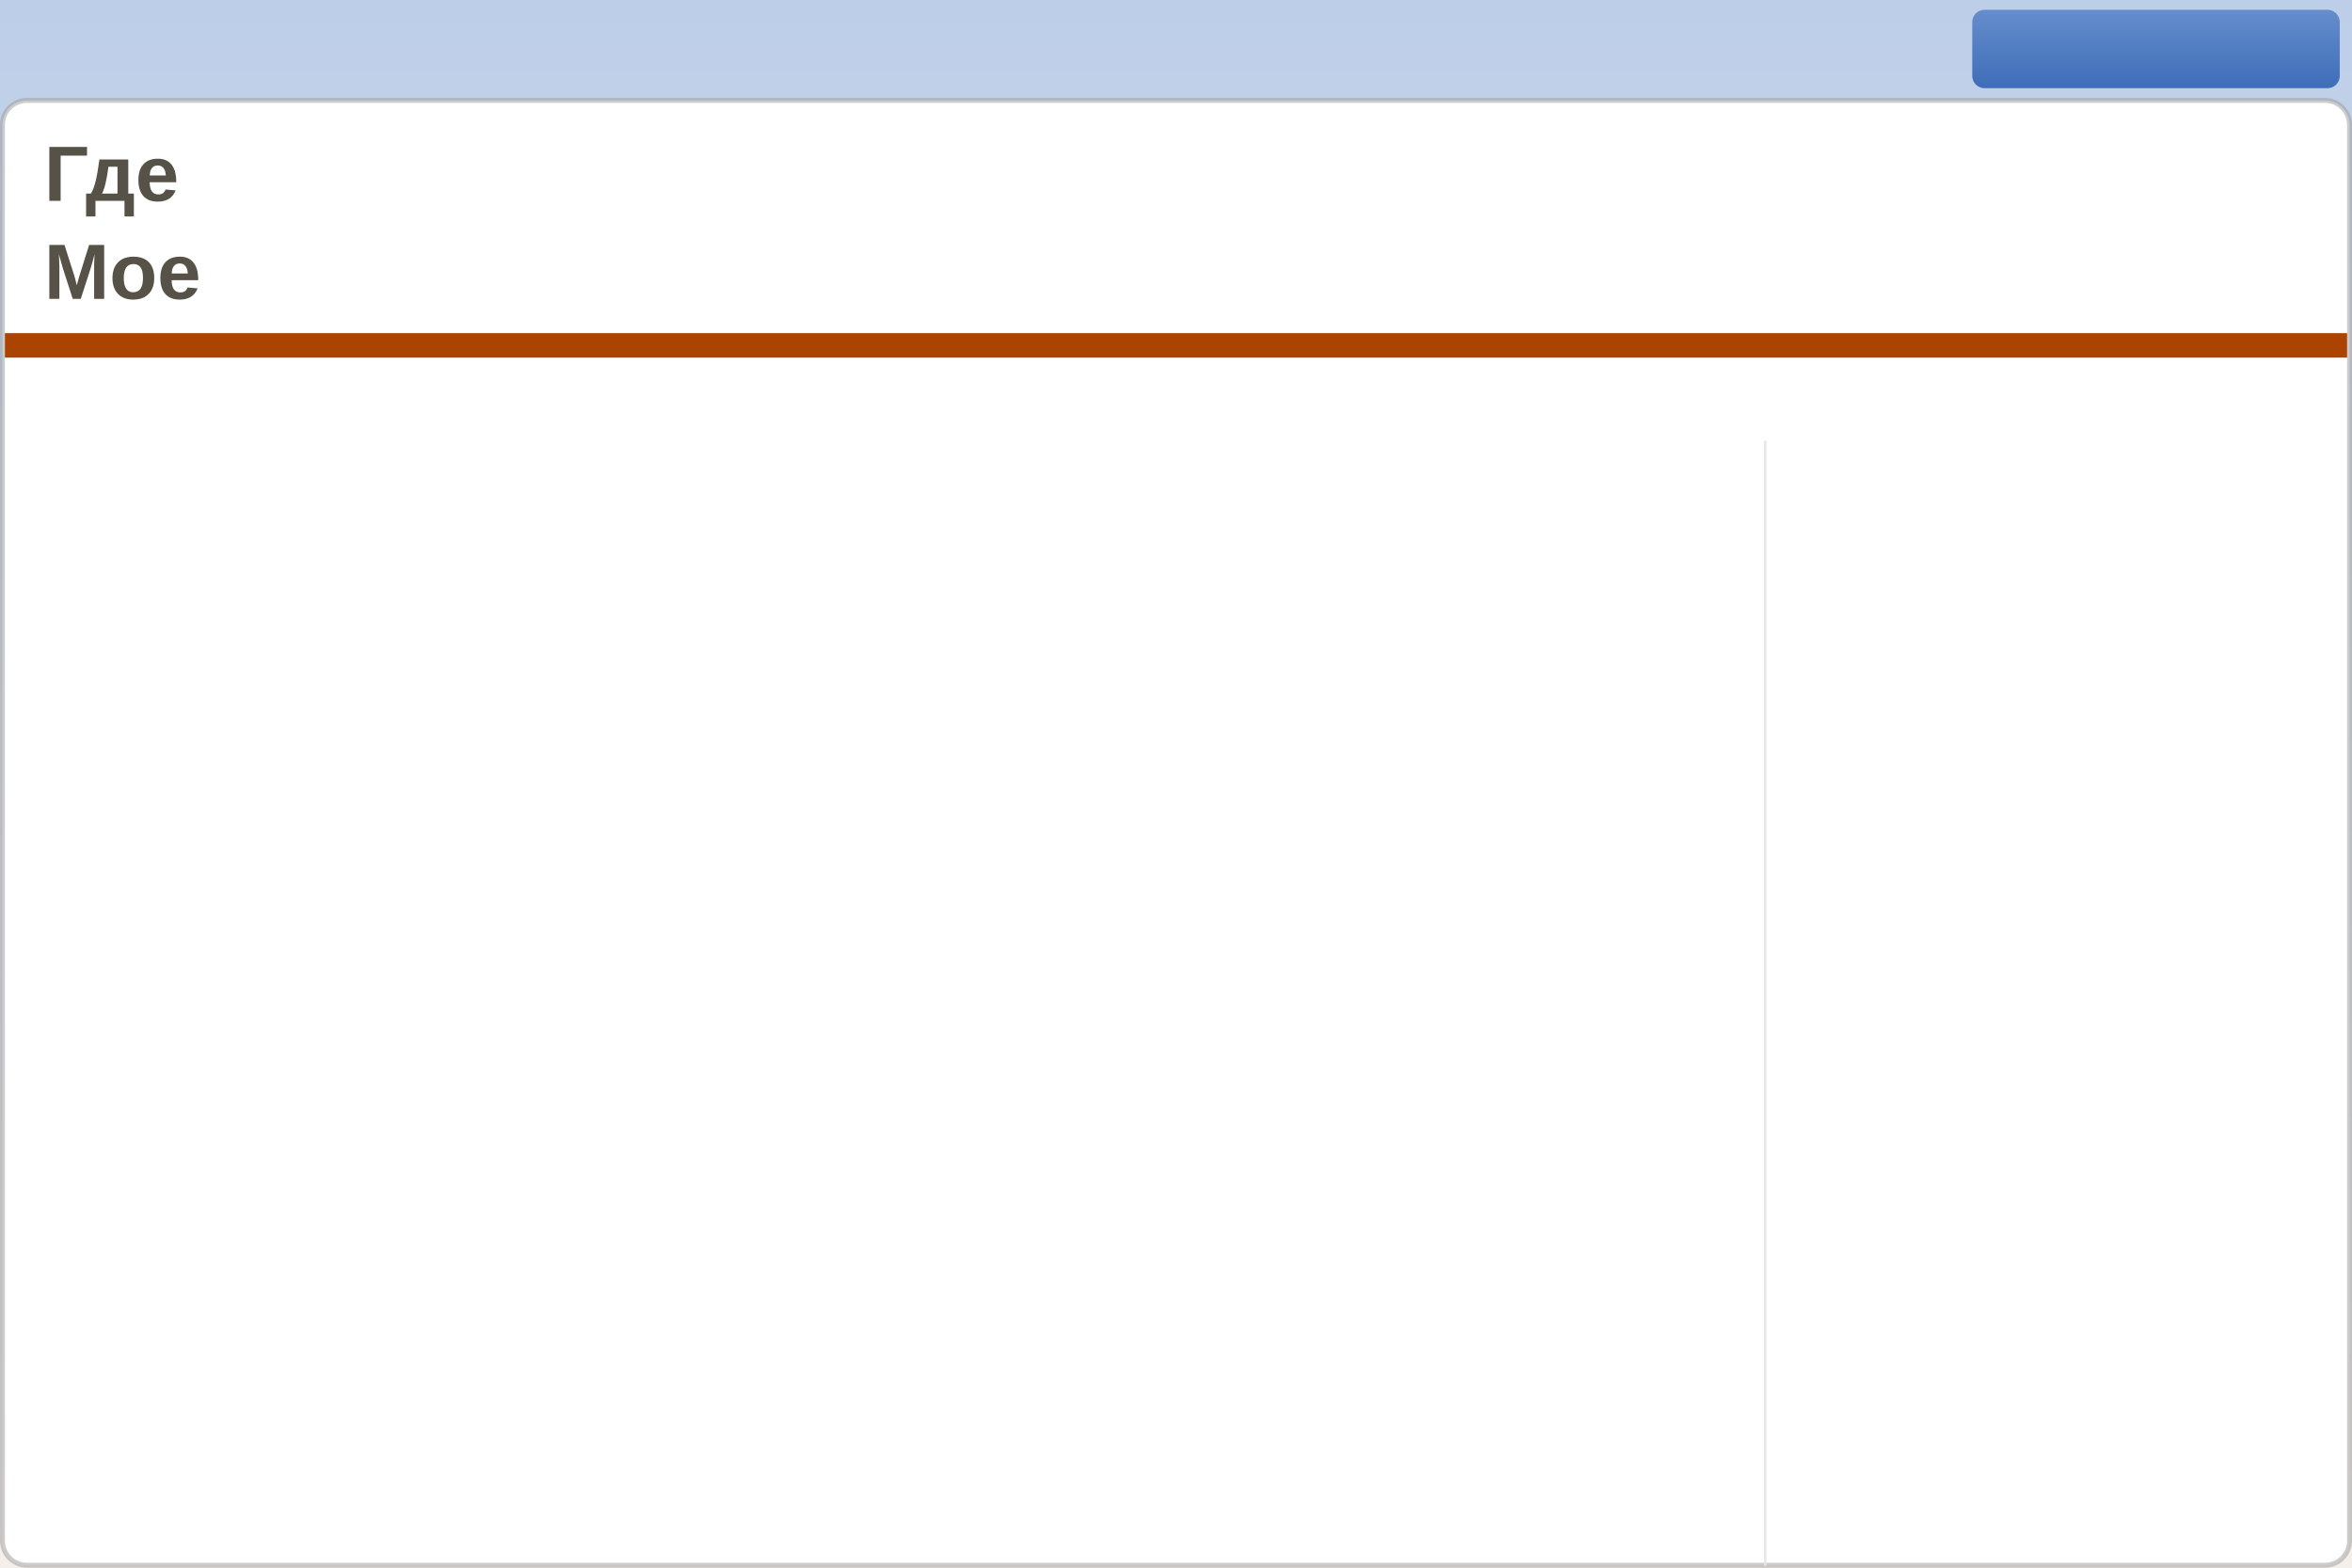
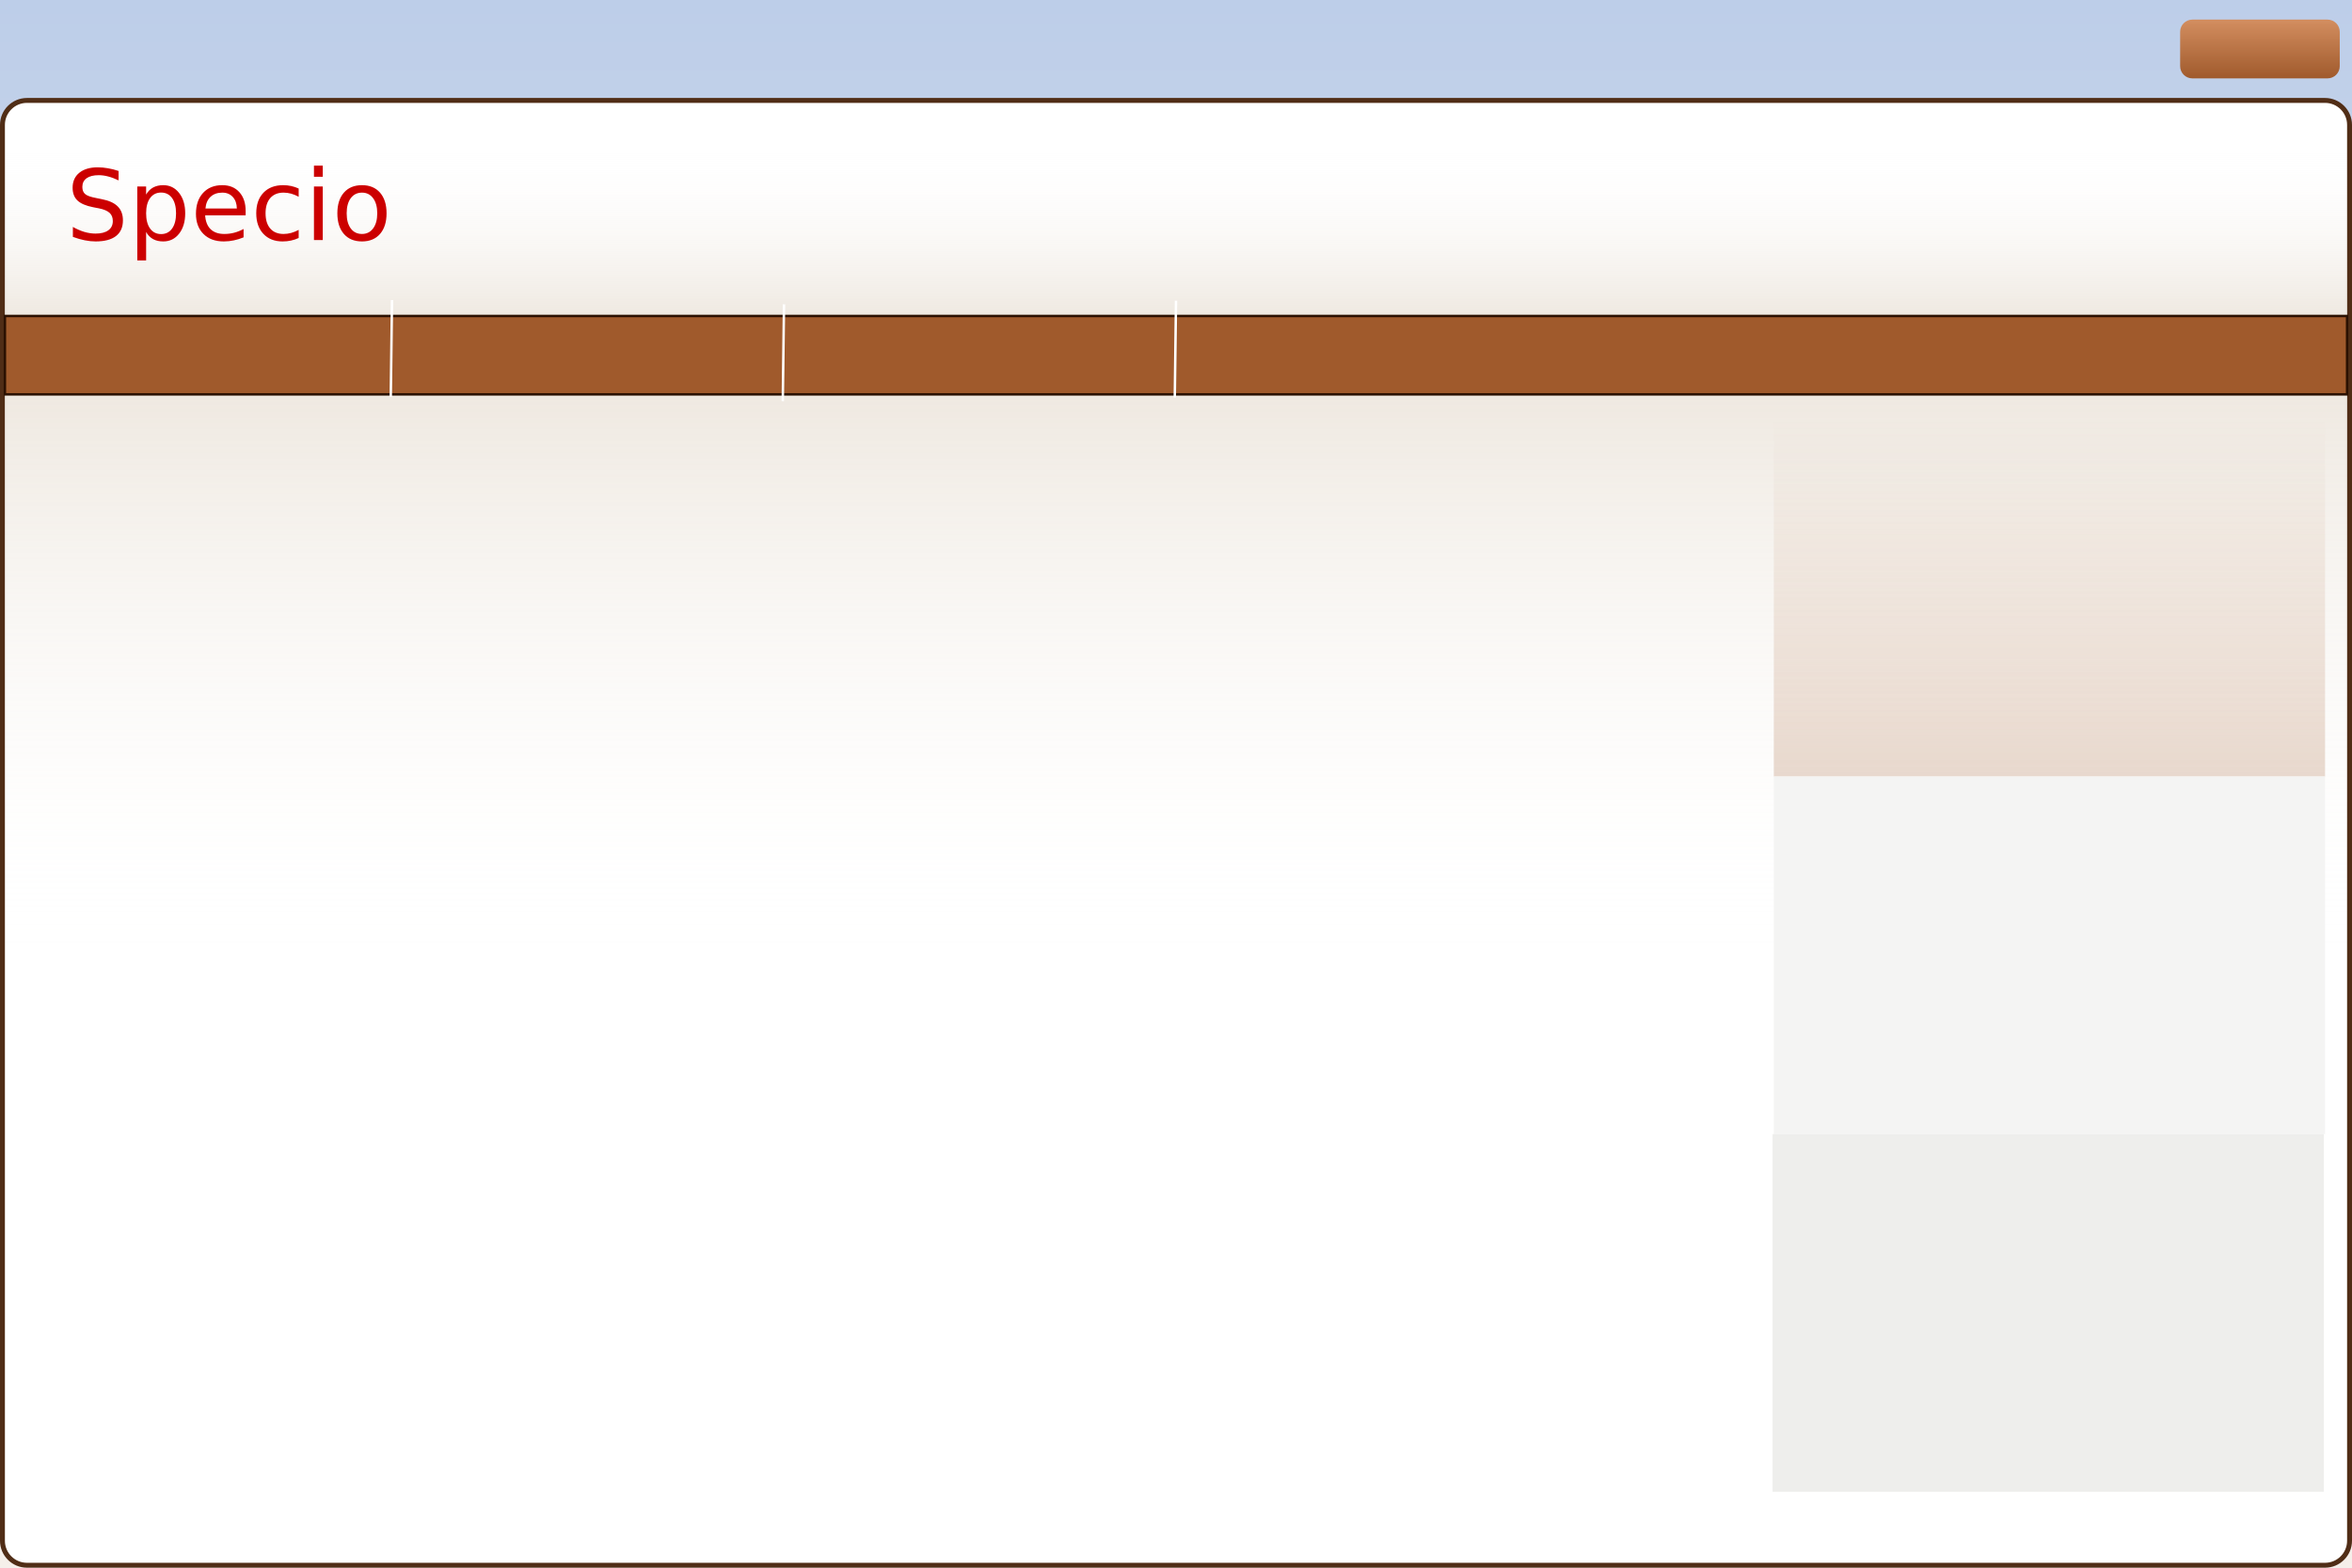
<svg xmlns="http://www.w3.org/2000/svg" xmlns:xlink="http://www.w3.org/1999/xlink" width="960" height="640" id="svg2" version="1.1">
  <defs id="defs4">
+     <linearGradient id="linearGradient3640">
+       <stop style="stop-color:#a05a2c;stop-opacity:1;" offset="0" id="stop3642" />
+       <stop style="stop-color:#d38e60;stop-opacity:1;" offset="1" id="stop3644" />
+     </linearGradient>
+     <linearGradient id="linearGradient3628">
+       <stop style="stop-color:#a05a2c;stop-opacity:0.224;" offset="0" id="stop3630" />
+       <stop style="stop-color:#a05a2c;stop-opacity:0;" offset="1" id="stop3632" />
+     </linearGradient>
+     <linearGradient id="linearGradient3556">
+       <stop id="stop3558" offset="0" style="stop-color:#efefef;stop-opacity:1;" />
+       <stop style="stop-color:#f7f7f7;stop-opacity:1;" offset="0.667" id="stop3562" />
+       <stop id="stop3560" offset="1" style="stop-color:#ffffff;stop-opacity:1;" />
+     </linearGradient>
    <linearGradient id="linearGradient3662">
      <stop style="stop-color:#ffffff;stop-opacity:0;" offset="0" id="stop3664" />
      <stop style="stop-color:#d4c4af;stop-opacity:0.379;" offset="1" id="stop3666" />
    </linearGradient>
    <linearGradient id="linearGradient3604">
      <stop style="stop-color:#668dcc;stop-opacity:1;" offset="0" id="stop3606" />
      <stop style="stop-color:#3e6db9;stop-opacity:1;" offset="1" id="stop3608" />
    </linearGradient>
    <linearGradient id="linearGradient3333">
      <stop style="stop-color:#bdcee9;stop-opacity:1;" offset="0" id="stop3335" />
      <stop style="stop-color:#f5efea;stop-opacity:1;" offset="1" id="stop3337" />
    </linearGradient>
    <linearGradient xlink:href="#linearGradient3333" id="linearGradient3339" x1="480" y1="412.362" x2="480" y2="1052.362" gradientUnits="userSpaceOnUse" />
-     <linearGradient xlink:href="#linearGradient3604" id="linearGradient3610" x1="880" y1="4" x2="880" y2="36" gradientUnits="userSpaceOnUse" />
+     <linearGradient xlink:href="#linearGradient3662" id="linearGradient3590" x1="498" y1="58" x2="498" y2="129" gradientUnits="userSpaceOnUse" gradientTransform="matrix(1.00619,0,0,1,-2.905949,0)" />
+     <linearGradient xlink:href="#linearGradient3628" id="linearGradient3634" x1="836.5" y1="317" x2="836.5" y2="171" gradientUnits="userSpaceOnUse" />
+     <linearGradient xlink:href="#linearGradient3640" id="linearGradient3646" x1="922.426" y1="36" x2="922.426" y2="4" gradientUnits="userSpaceOnUse" gradientTransform="matrix(1,0,0,0.75,0,5)" />
+     <linearGradient xlink:href="#linearGradient3662-8" id="linearGradient3590-9" x1="498" y1="58" x2="498" y2="129" gradientUnits="userSpaceOnUse" gradientTransform="matrix(1.00619,0,0,1,-2.905949,0)" />
+     <linearGradient id="linearGradient3662-8">
+       <stop style="stop-color:#ffffff;stop-opacity:0;" offset="0" id="stop3664-1" />
+       <stop style="stop-color:#d4c4af;stop-opacity:0.379;" offset="1" id="stop3666-6" />
+     </linearGradient>
+     <linearGradient y2="57.999" x2="571.087" y1="129.084" x1="571.087" gradientTransform="matrix(1.00619,0,0,3.270709,-2.971042,-29.20113)" gradientUnits="userSpaceOnUse" id="linearGradient3665" xlink:href="#linearGradient3662-8" />
  </defs>
  <g id="layer1" transform="translate(0,-412.3622)" style="display:inline">
    <rect style="fill:url(#linearGradient3339);fill-opacity:1;stroke:none" id="rect2821" width="2000" height="640" x="-480" y="412.362" />
  </g>
  <g id="layer2" style="display:inline">
-     <rect style="fill:#ffffff;fill-opacity:1;stroke:#999999;stroke-width:2;stroke-miterlimit:4;stroke-opacity:0.502;stroke-dasharray:none" id="rect3630" width="958" height="598" x="1" y="41" rx="10" ry="10" />
-     <path style="fill:none;stroke:#e6e6e6;stroke-width:1px;stroke-linecap:butt;stroke-linejoin:miter;stroke-opacity:1" d="m 720.5,179.985 0,459.247" id="path3676" />
-     <text xml:space="preserve" style="font-size:32px;font-style:normal;font-variant:normal;font-weight:bold;font-stretch:normal;text-align:start;line-height:125%;writing-mode:lr-tb;text-anchor:start;fill:#565248;stroke:none;font-family:Liberation Sans;-inkscape-font-specification:Andale Mono Bold" x="18" y="82" id="text3721">
-       <tspan id="tspan3723" x="18" y="82">Где</tspan>
-       <tspan x="18" y="122" id="tspan2847">Мое</tspan>
+     <rect style="fill:#ffffff;fill-opacity:1;stroke:#502d16;stroke-width:2;stroke-miterlimit:4;stroke-dasharray:none;stroke-opacity:1" id="rect3630" width="958" height="598" x="1" y="41" rx="10" ry="10" />
+     <rect style="fill:url(#linearGradient3665);fill-opacity:1;stroke:none;display:inline" id="rect3582-4" width="955.88" height="232.22" x="2.06" y="160.5" />
+     <rect style="fill:url(#linearGradient3590);fill-opacity:1;stroke:none;stroke-linejoin:miter;stroke-opacity:1" id="rect3582" width="955.88" height="71" x="2.125" y="58" />
+     <rect style="fill:#a05a2c;fill-opacity:1;stroke:#2b1100;stroke-opacity:1" id="rect2845" width="956" height="32" x="2" y="129" />
+     <path style="fill:none;fill-opacity:1;stroke:#ffffff;stroke-linejoin:miter;stroke-opacity:1" d="M 160,122.5 L 159.5,162" id="path3528" />
+     <path style="fill:none;fill-opacity:1;stroke:#ffffff;stroke-linejoin:miter;stroke-opacity:1;display:inline" d="M 320,124.25 L 319.5,163.75" id="path3530" />
+     <path style="fill:none;fill-opacity:1;stroke:#ffffff;stroke-linejoin:miter;stroke-opacity:1;display:inline" d="M 480,122.75 L 479.5,162.25" id="path3532" />
+     <text xml:space="preserve" style="font-size:40px;font-style:normal;font-weight:normal;fill:#cc0000;fill-opacity:1;stroke:none;stroke-width:1px;stroke-linecap:butt;stroke-linejoin:miter;stroke-opacity:1;font-family:Bitstream Vera Sans" x="27" y="98" id="text3534">
+       <tspan id="tspan3536" x="27" y="98">Specio</tspan>
    </text>
-     <rect style="fill:#aa4400;fill-opacity:1;stroke:none" id="rect2845" width="956" height="10" x="2" y="136" />
+     <rect style="fill:url(#linearGradient3634);fill-opacity:1.0;stroke:none;stroke-width:1;stroke-linejoin:miter;stroke-opacity:1;opacity:1" id="rect3564" width="225" height="146" x="724" y="171" />
+     <rect y="317" x="724" height="146" width="225" id="rect3570" style="fill:#f4f4f3;fill-opacity:1;stroke:none" />
+     <rect style="fill:#eeeeec;fill-opacity:1;stroke:none;display:inline" id="rect3580" width="225" height="146" x="723.5" y="463" />
  </g>
  <g id="layer4" style="display:inline">
    <g style="display:inline" id="g3612">
      <g id="g3619">
-         <rect style="fill:url(#linearGradient3610);fill-opacity:1;stroke:none" id="rect3660" width="150" height="32" x="805" y="4" rx="5" ry="5" />
-         <flowRoot xml:space="preserve" id="flowRoot3692" style="font-size:14px;font-style:normal;font-variant:normal;font-weight:normal;font-stretch:normal;text-align:center;line-height:125%;writing-mode:lr-tb;text-anchor:middle;fill:#eeeeec;fill-opacity:1;stroke:none;font-family:Trebuchet MS;-inkscape-font-specification:Trebuchet MS" transform="translate(0,2)">
+         <rect style="fill:url(#linearGradient3646);fill-opacity:1;stroke:none" id="rect3660" width="65.147" height="24" x="889.853" y="8" rx="5" ry="5" />
+         <flowRoot xml:space="preserve" id="flowRoot3692" style="font-size:14px;font-style:normal;font-variant:normal;font-weight:normal;font-stretch:normal;text-align:center;line-height:125%;writing-mode:lr-tb;text-anchor:middle;fill:#eeeeec;fill-opacity:1;stroke:none;font-family:Trebuchet MS;-inkscape-font-specification:Trebuchet MS" transform="translate(41,2)">
          <flowRegion id="flowRegion3694">
            <rect id="rect3696" width="139.862" height="24.35" x="810.073" y="7.798" style="font-size:14px;text-align:center;text-anchor:middle;fill:#eeeeec" />
          </flowRegion>
          <flowPara id="flowPara3698">Вход</flowPara>
        </flowRoot>
      </g>
    </g>
  </g>
</svg>
